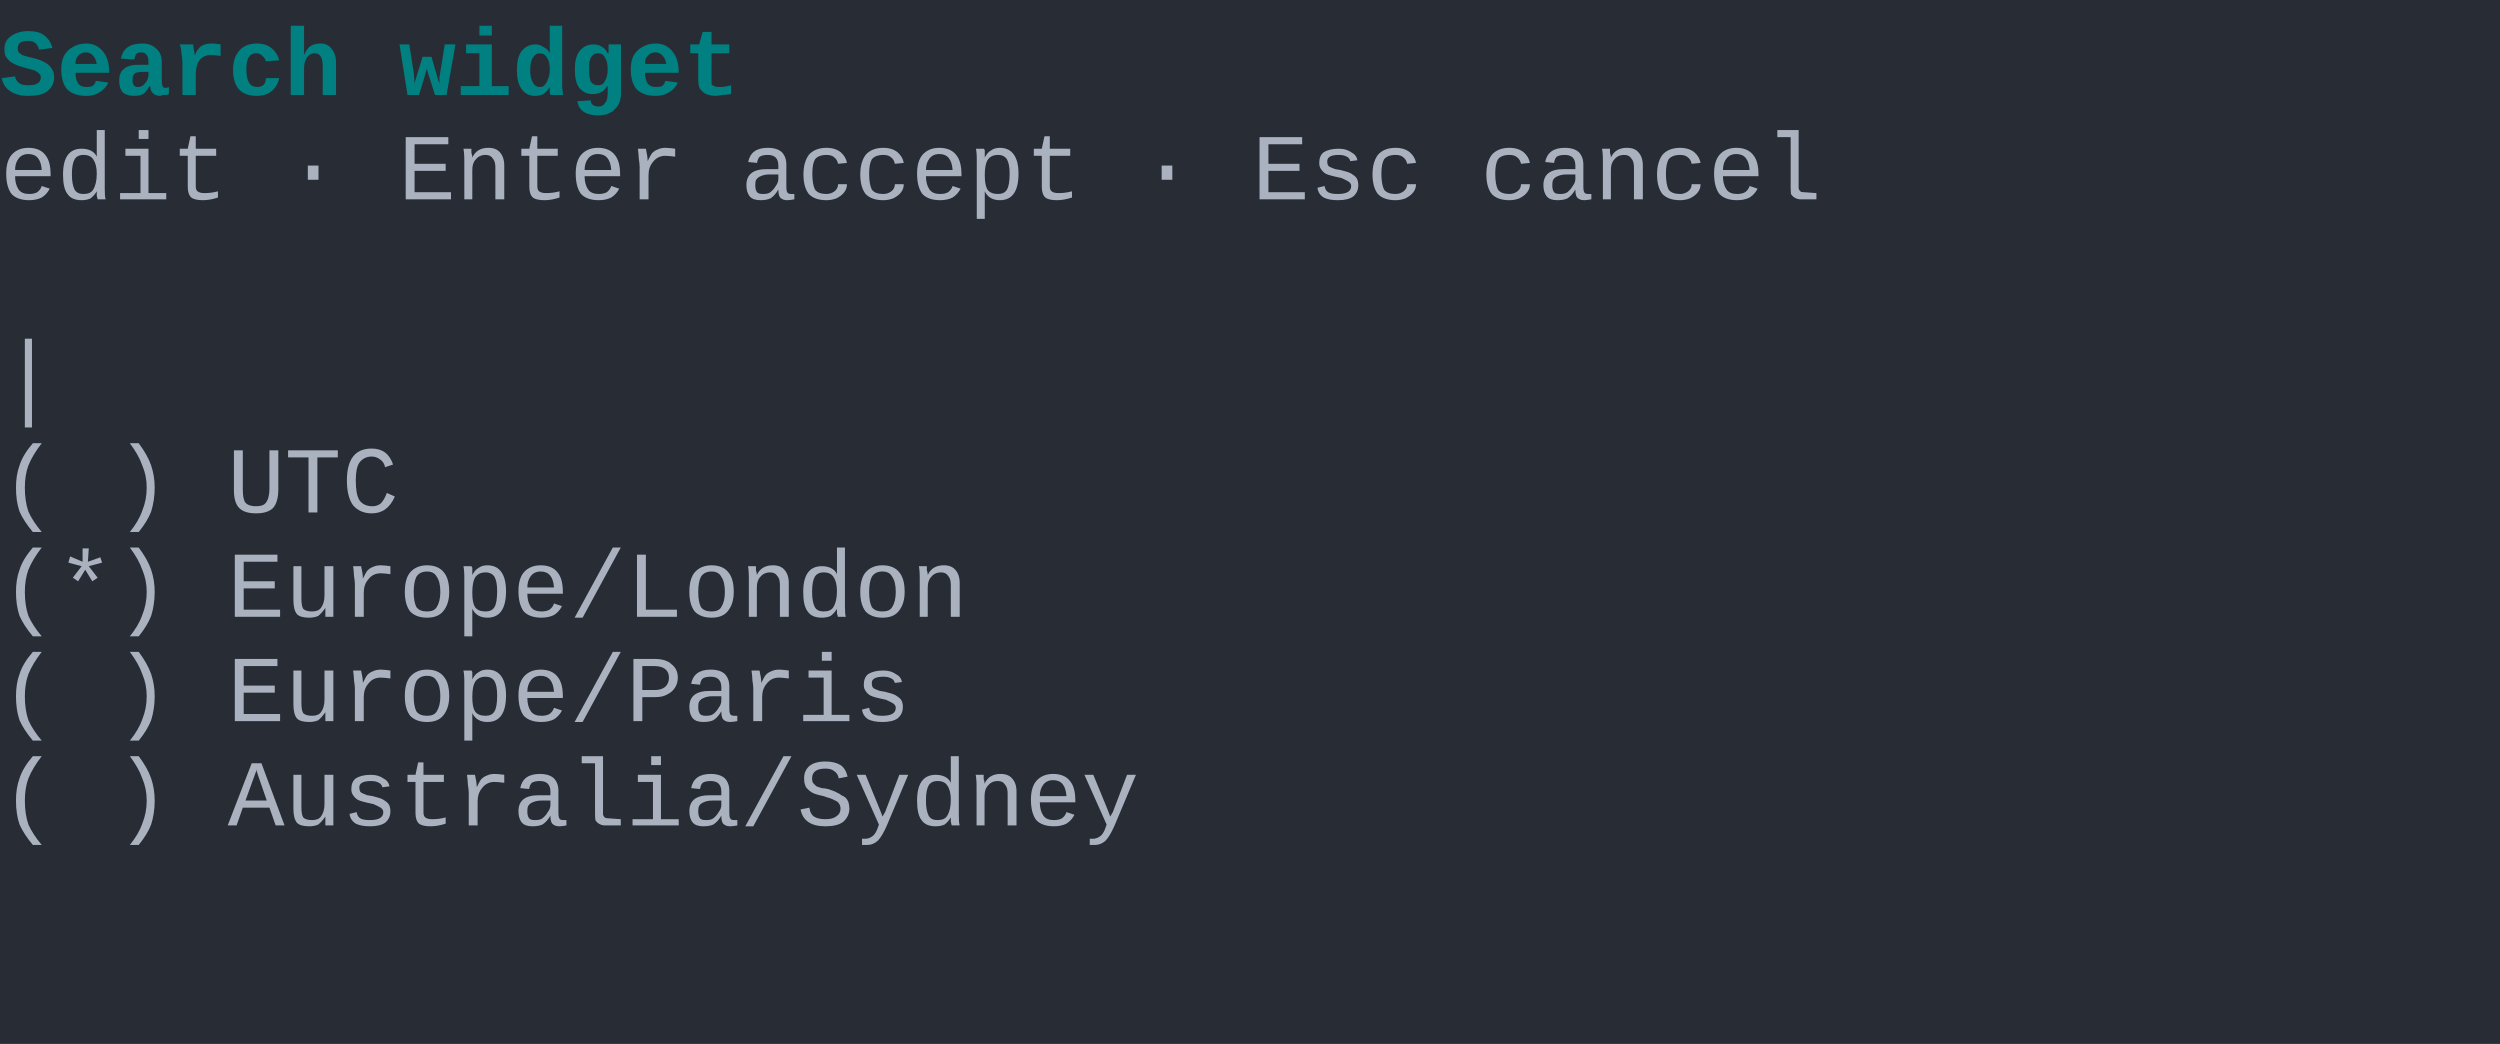
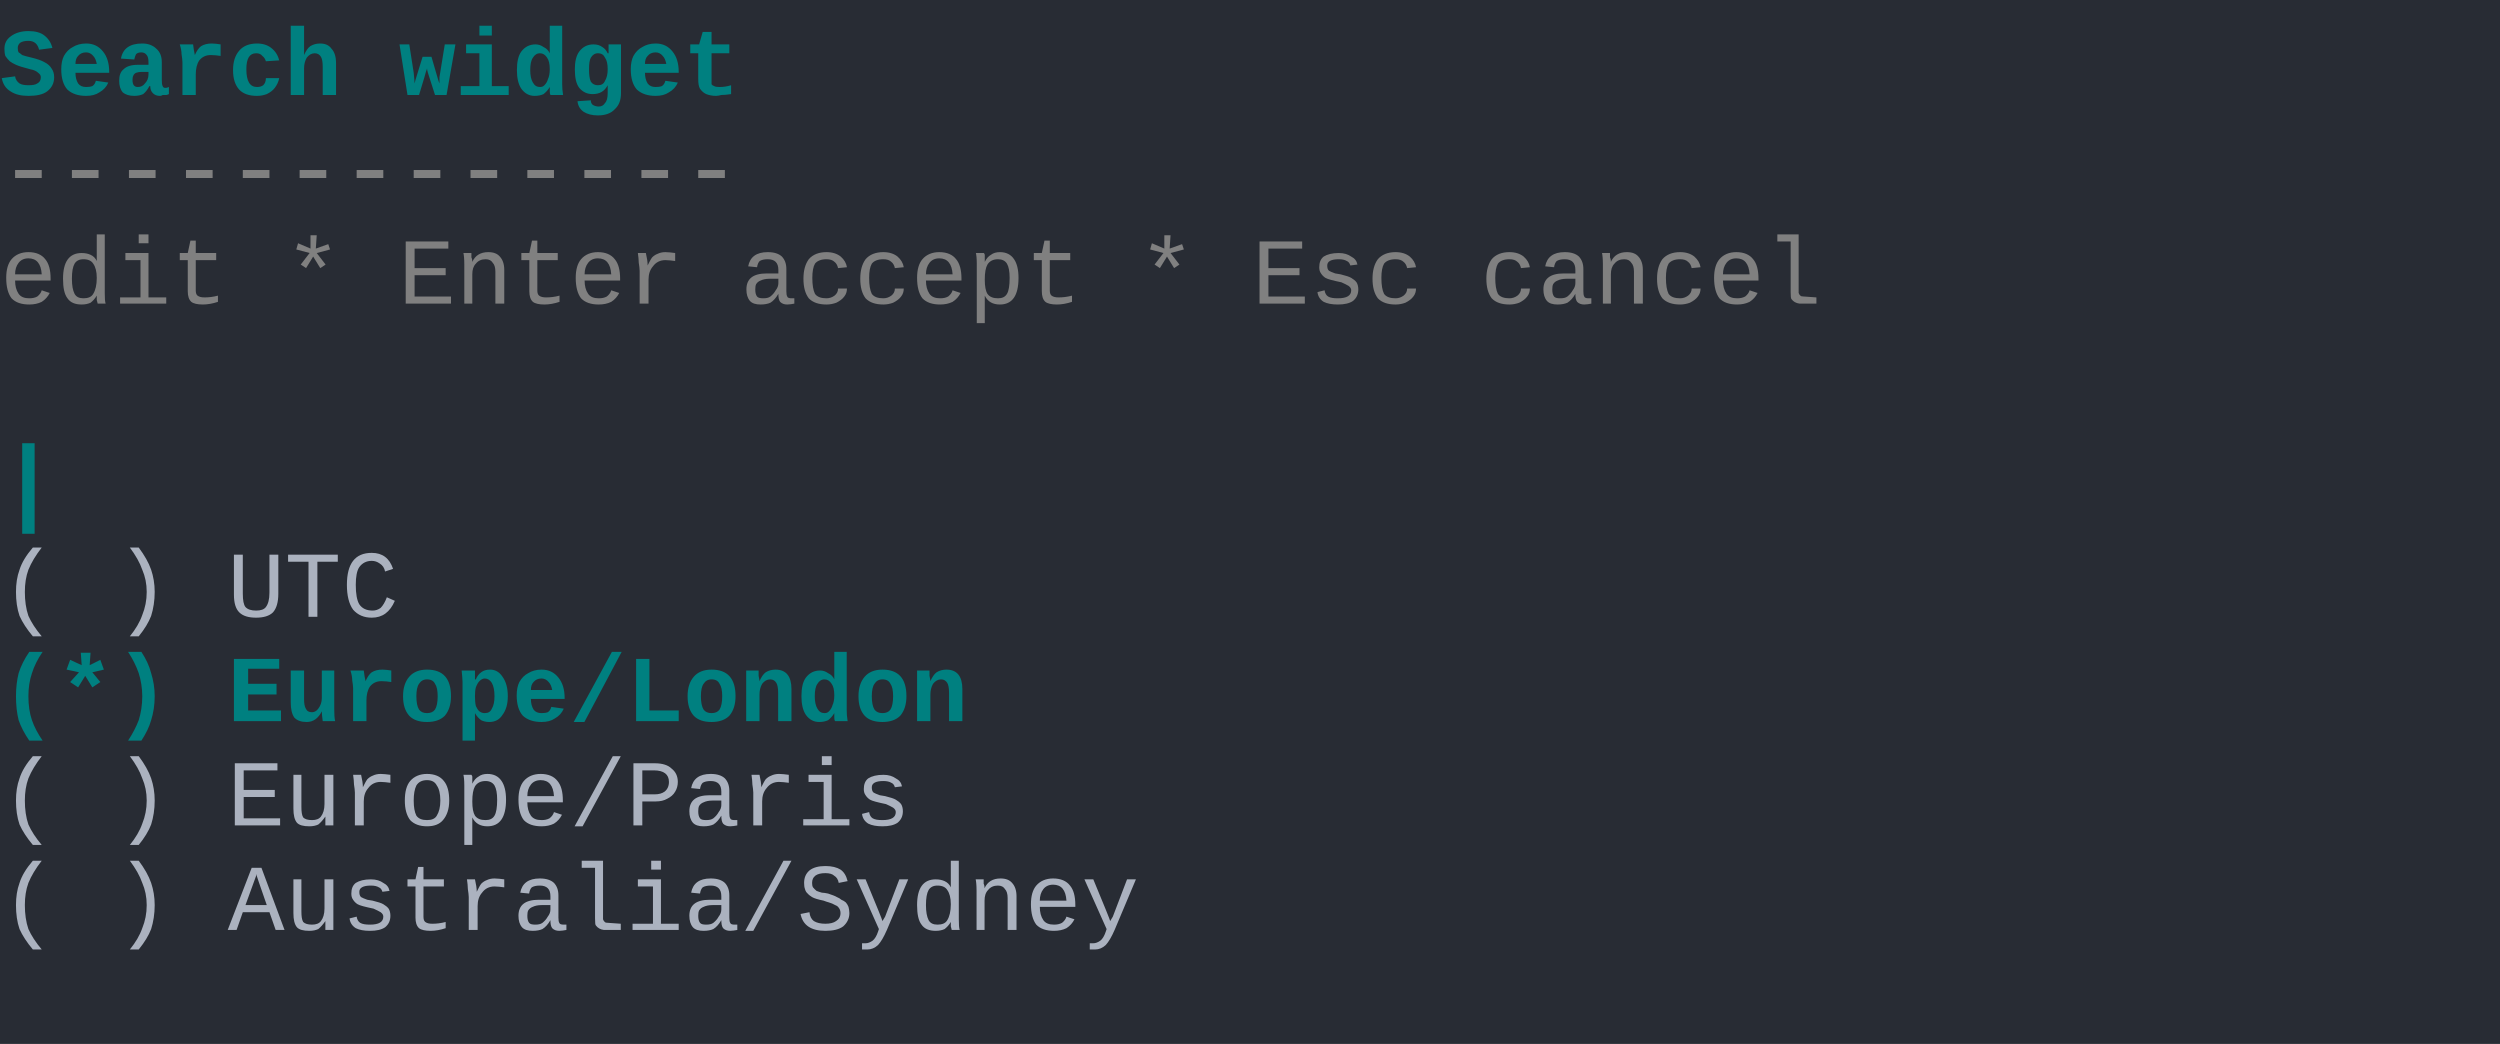
<svg xmlns="http://www.w3.org/2000/svg" xmlns:xlink="http://www.w3.org/1999/xlink" width="440" height="183.7">
  <rect width="440" height="183.7" rx="0" ry="0" class="a" />
  <svg height="183.7" viewBox="0 0 44 18.37" width="440">
-     <style>.a{fill:rgb(40,44,52)}.b{font-family:Consolas,"Courier New",Courier,"Liberation Mono",monospace}.c{fill:transparent}.d{fill:rgb(0,128,128);font-weight:bold;white-space:pre}.e{fill:rgb(171,178,191);white-space:pre}</style>
+     <style>.a{fill:rgb(40,44,52)}.b{font-family:Consolas,"Courier New",Courier,"Liberation Mono",monospace}.c{fill:transparent}.d{fill:rgb(0,128,128);font-weight:bold;white-space:pre}.e{fill:rgb(128,128,128);white-space:pre}.f{fill:rgb(171,178,191);white-space:pre}</style>
    <g font-family="Consolas, &quot;Courier New&quot;, Courier, &quot;Liberation Mono&quot;, monospace" font-size="1.67" class="b">
      <defs>
        <symbol id="a">
          <rect height="10" width="44" x="0" y="0" class="c" />
        </symbol>
      </defs>
      <rect height="18.37" width="44" class="a" />
      <svg x="0" y="0" width="44">
        <svg x="0">
          <use xlink:href="#a" />
          <text x="0" y="1.67" class="d">Search</text>
          <text x="7.014" y="1.67" class="d">widget</text>
-           <text x="0" y="3.507" class="e">edit</text>
-           <text x="5.01" y="3.507" class="e">·</text>
-           <text x="7.014" y="3.507" class="e">Enter</text>
-           <text x="13.026" y="3.507" class="e">accept</text>
-           <text x="20.04" y="3.507" class="e">·</text>
-           <text x="22.044" y="3.507" class="e">Esc</text>
-           <text x="26.052" y="3.507" class="e">cancel</text>
-           <text x="0" y="7.181" class="e">|</text>
-           <text x="0" y="9.018" class="e">(</text>
-           <text x="2.004" y="9.018" class="e">)</text>
-           <text x="4.008" y="9.018" class="e">UTC</text>
-           <text x="0" y="10.855" class="e">(*)</text>
-           <text x="4.008" y="10.855" class="e">Europe/London</text>
-           <text x="0" y="12.692" class="e">(</text>
-           <text x="2.004" y="12.692" class="e">)</text>
-           <text x="4.008" y="12.692" class="e">Europe/Paris</text>
-           <text x="0" y="14.529" class="e">(</text>
-           <text x="2.004" y="14.529" class="e">)</text>
-           <text x="4.008" y="14.529" class="e">Australia/Sydney</text>
+           <text x="0" y="3.507" class="e">-------------</text>
+           <text x="0" y="5.344" class="e">edit</text>
+           <text x="5.01" y="5.344" class="e">*</text>
+           <text x="7.014" y="5.344" class="e">Enter</text>
+           <text x="13.026" y="5.344" class="e">accept</text>
+           <text x="20.04" y="5.344" class="e">*</text>
+           <text x="22.044" y="5.344" class="e">Esc</text>
+           <text x="26.052" y="5.344" class="e">cancel</text>
+           <text x="0" y="9.018" class="d">|</text>
+           <text x="0" y="10.855" class="f">(</text>
+           <text x="2.004" y="10.855" class="f">)</text>
+           <text x="4.008" y="10.855" class="f">UTC</text>
+           <text x="0" y="12.692" class="d">(*)</text>
+           <text x="4.008" y="12.692" class="d">Europe/London</text>
+           <text x="0" y="14.529" class="f">(</text>
+           <text x="2.004" y="14.529" class="f">)</text>
+           <text x="4.008" y="14.529" class="f">Europe/Paris</text>
+           <text x="0" y="16.366" class="f">(</text>
+           <text x="2.004" y="16.366" class="f">)</text>
+           <text x="4.008" y="16.366" class="f">Australia/Sydney</text>
        </svg>
      </svg>
    </g>
  </svg>
</svg>
